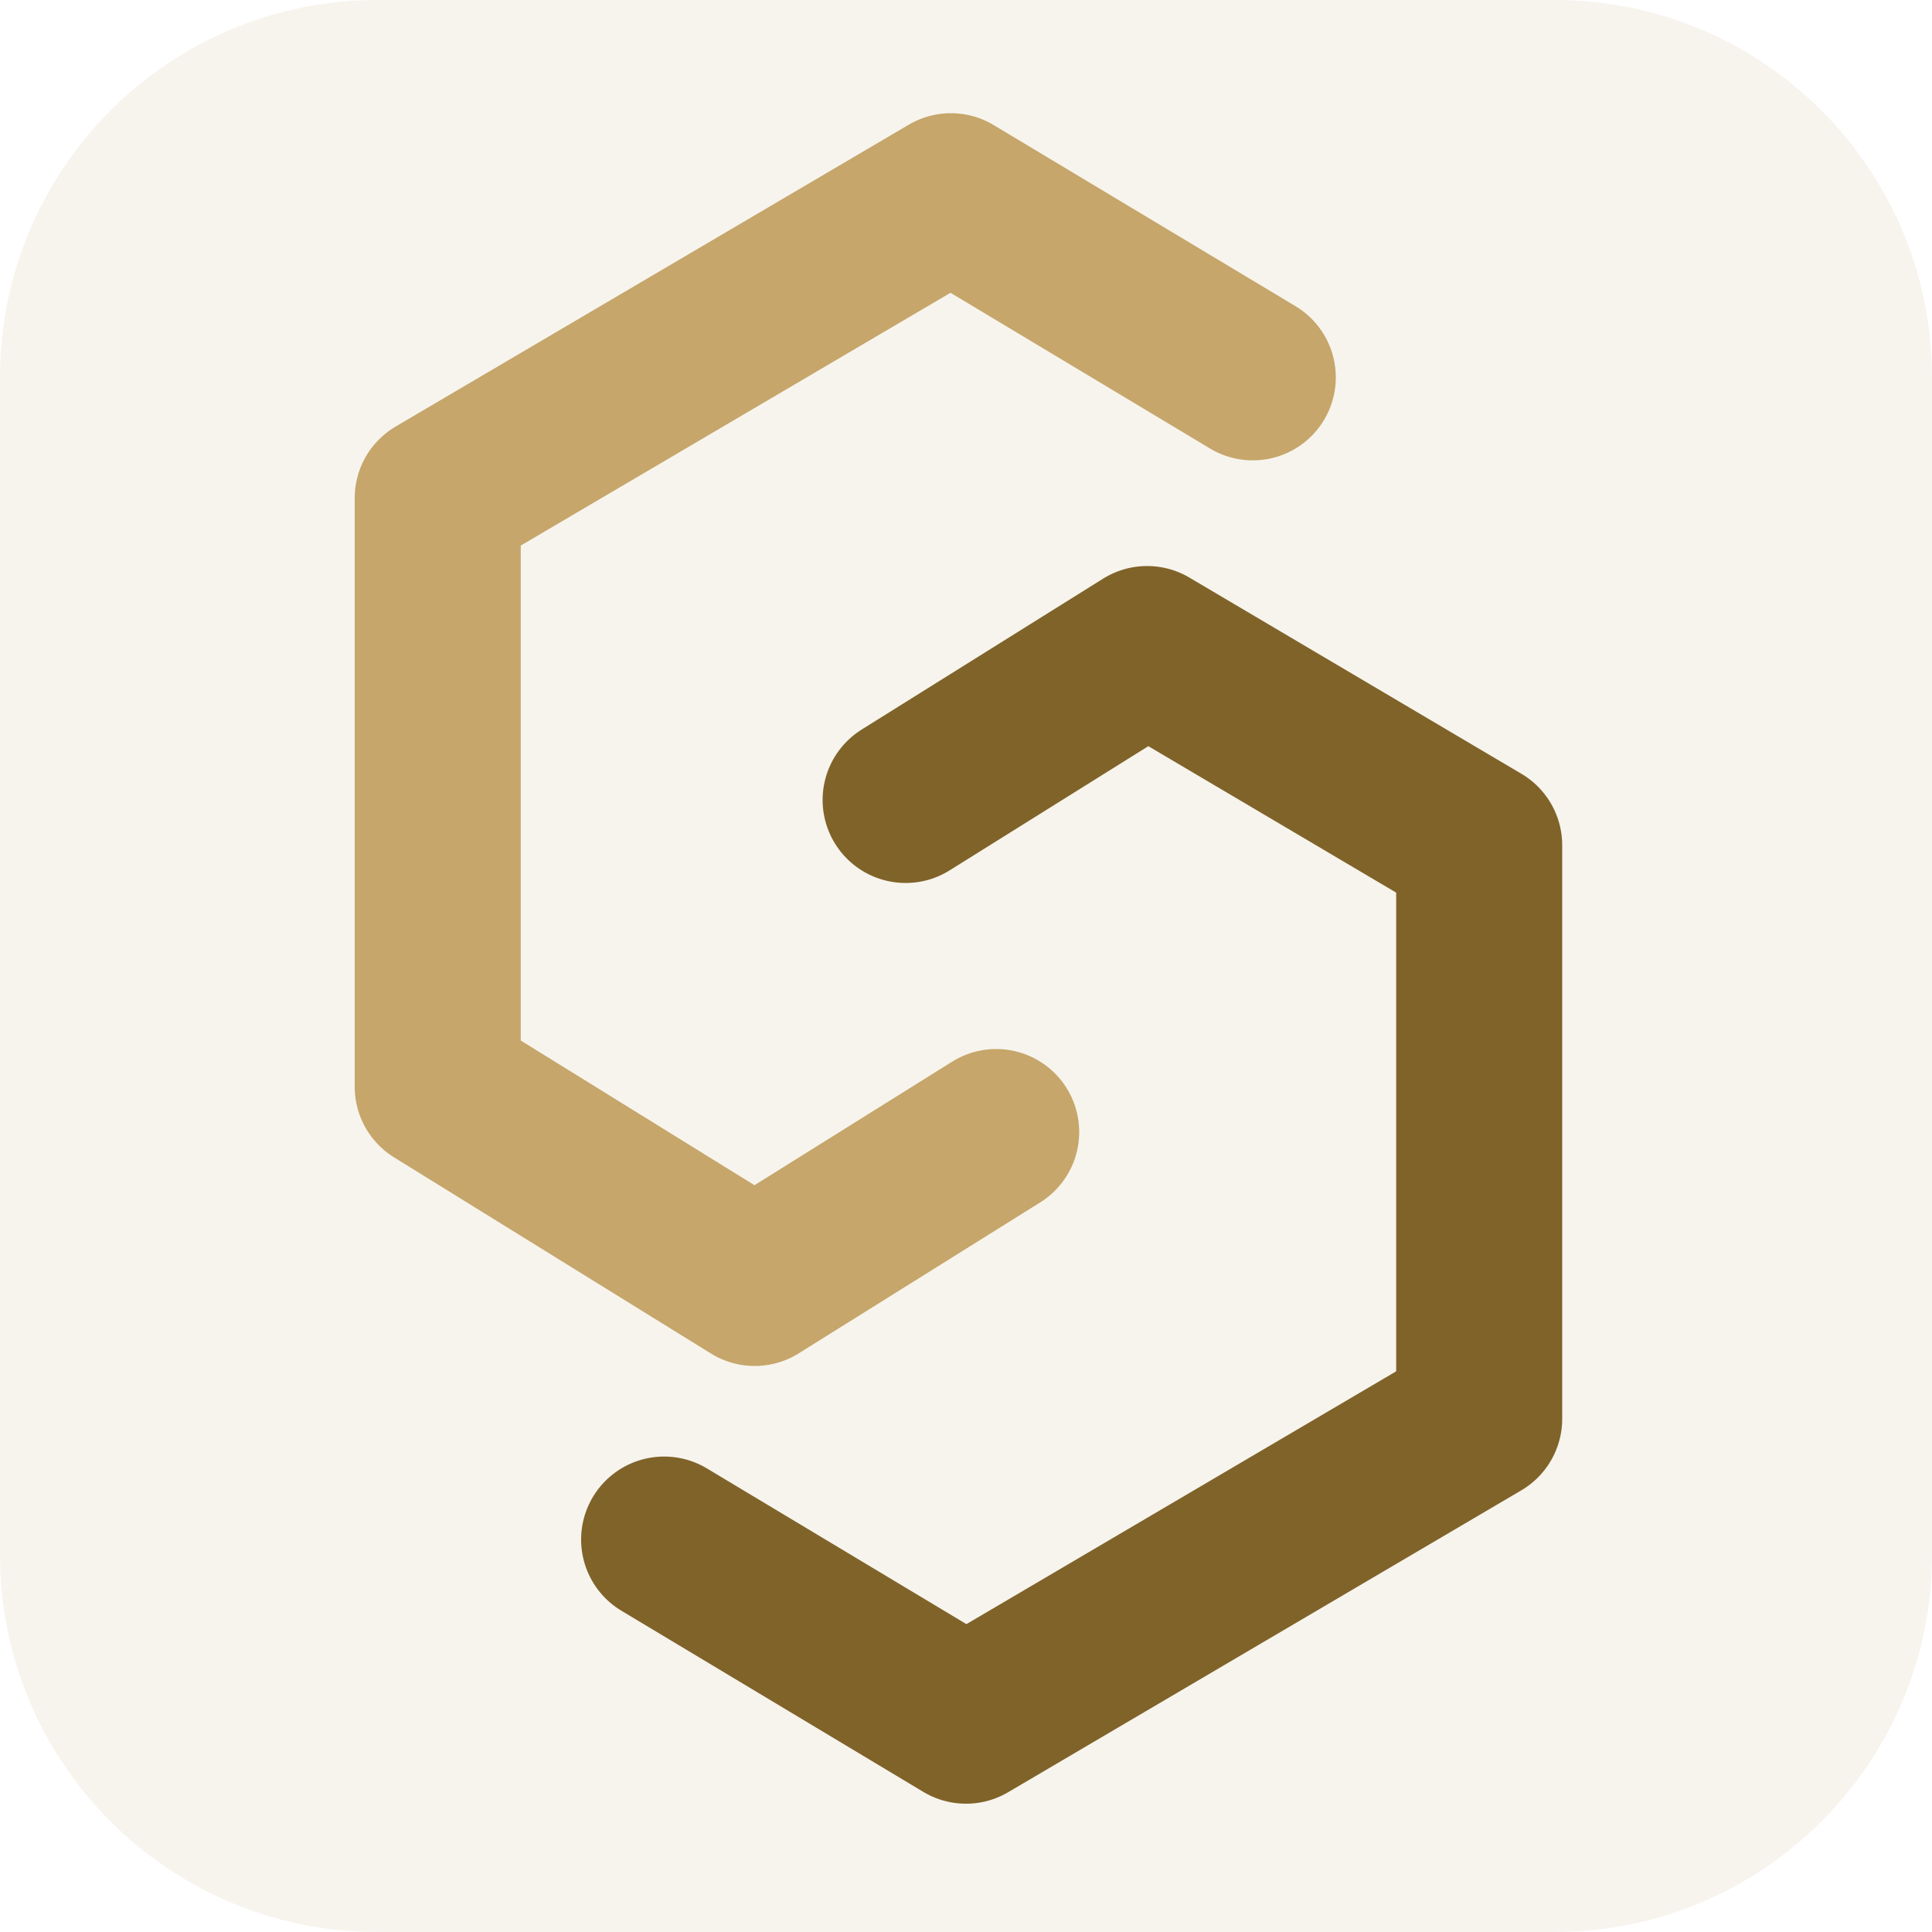
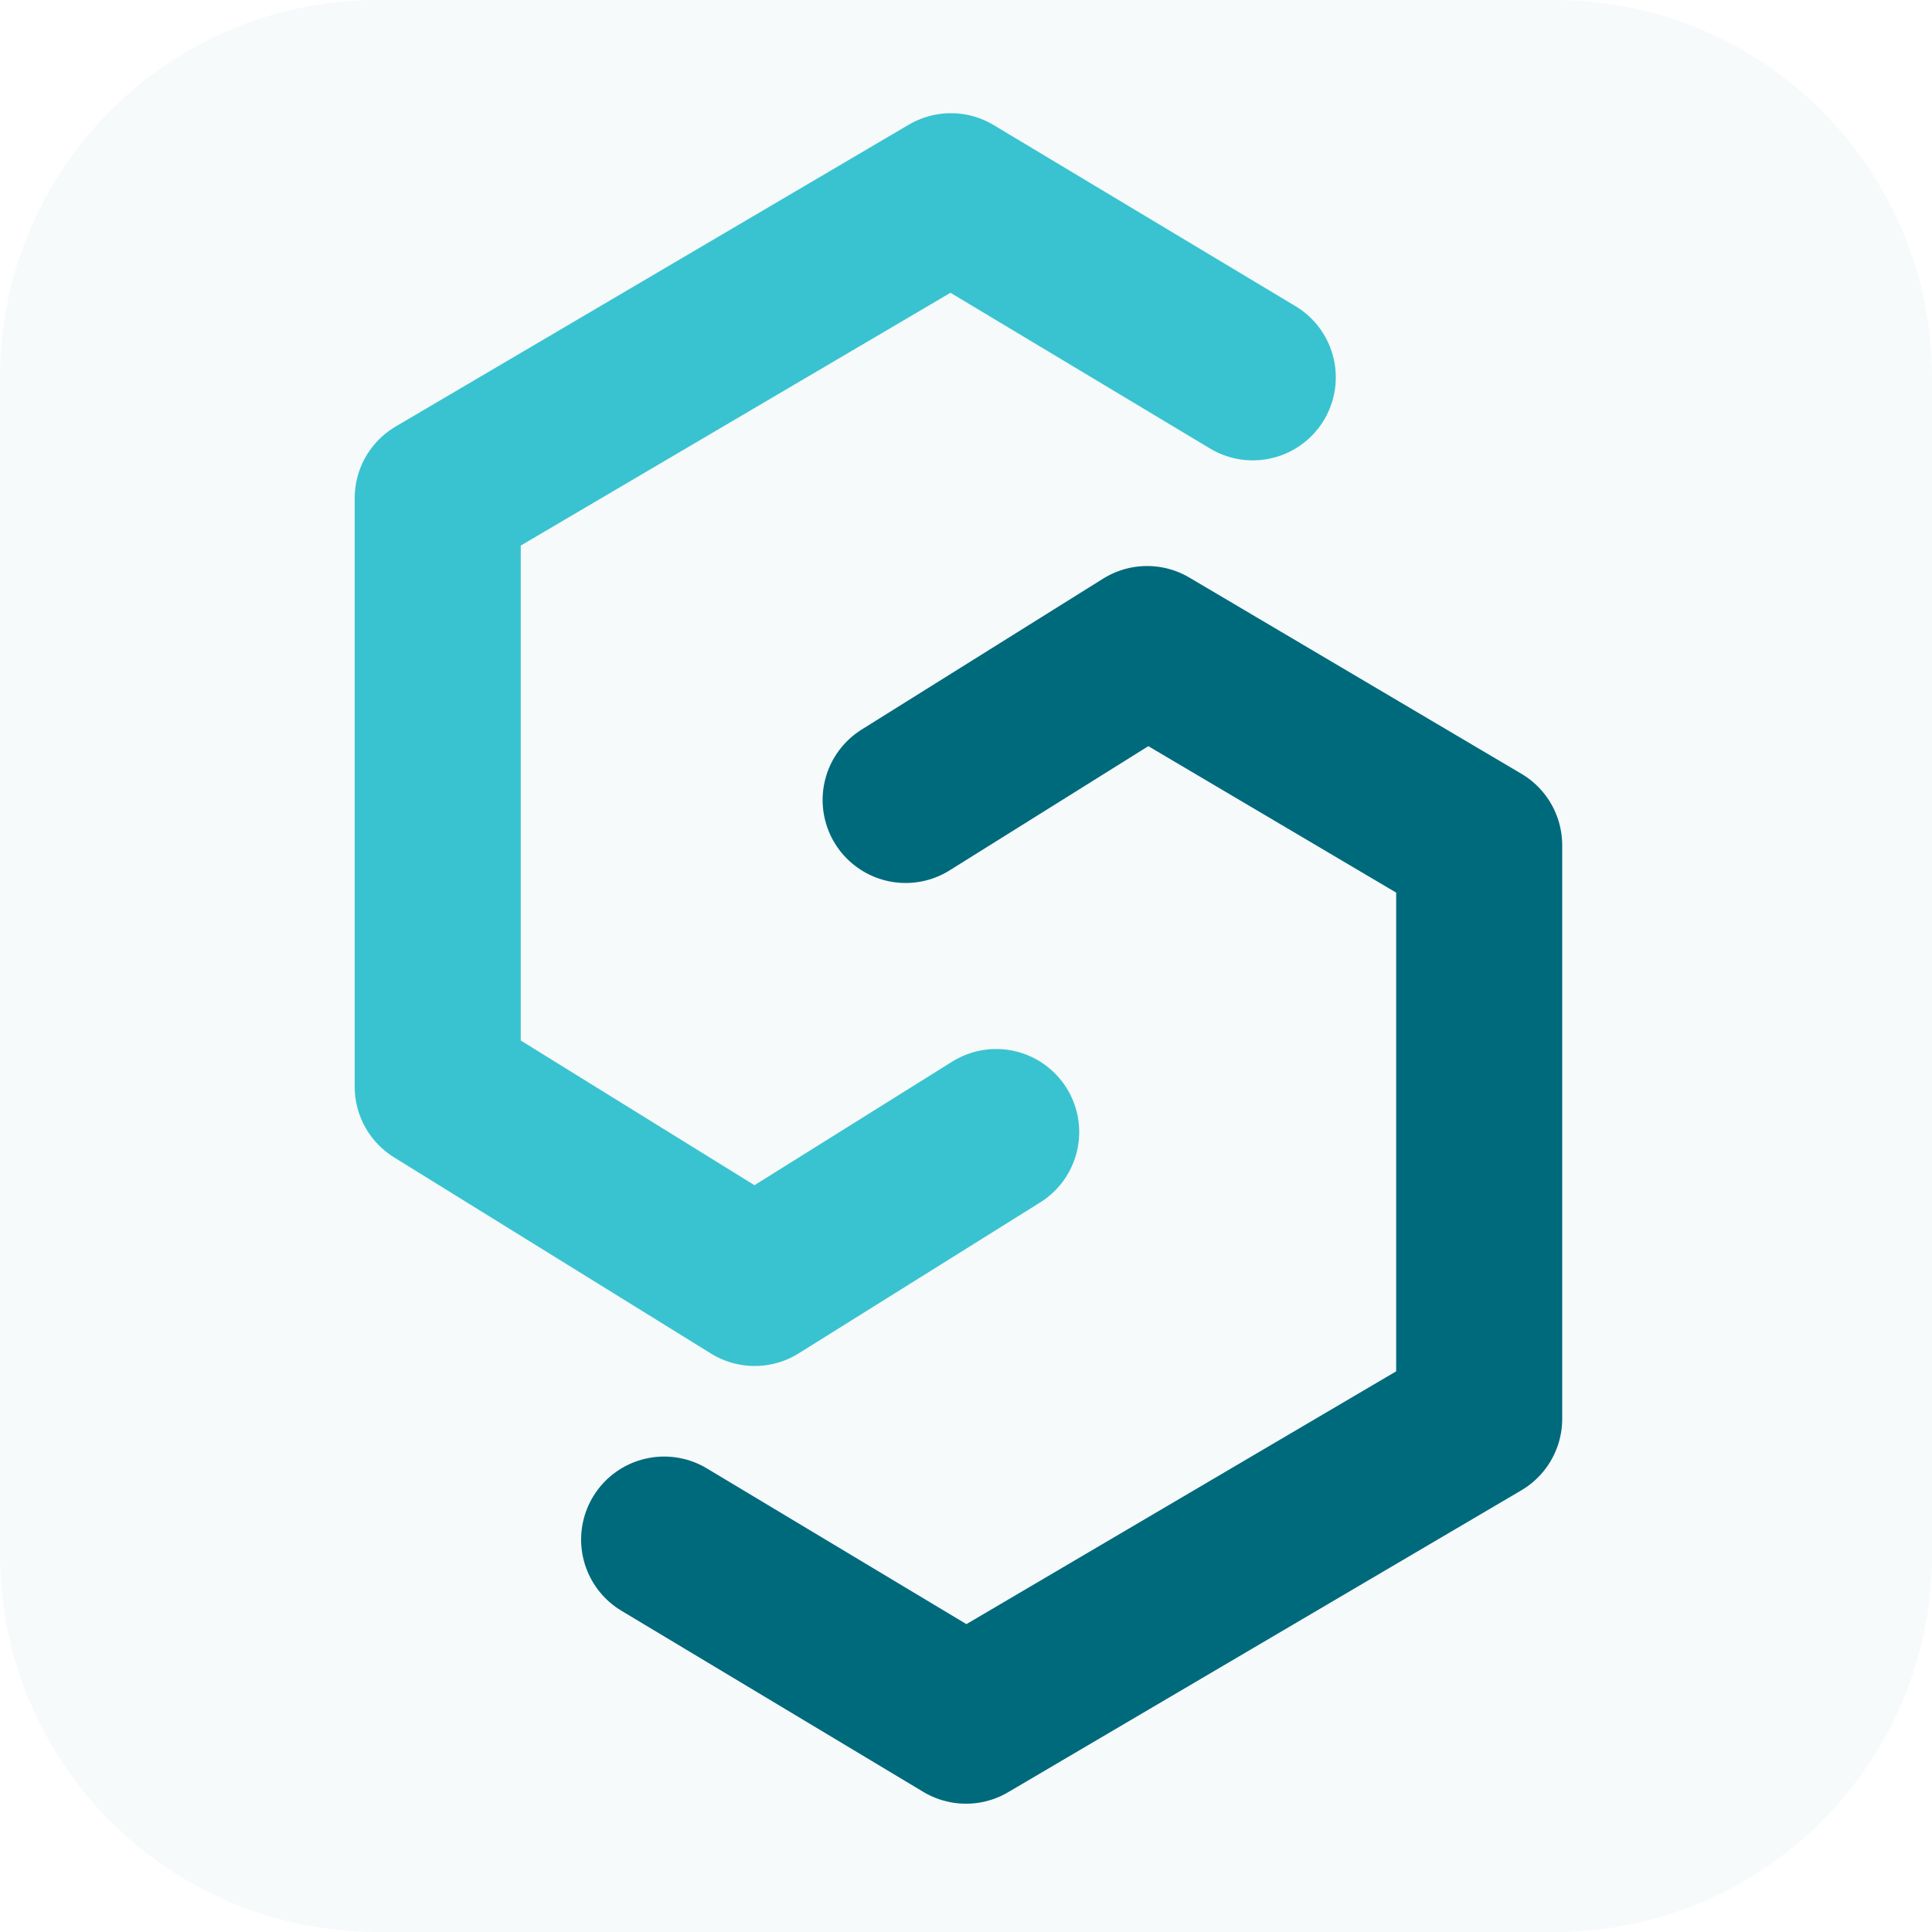
<svg xmlns="http://www.w3.org/2000/svg" viewBox="0 0 128 128">
-   <rect width="128" height="128" rx="25" fill="#F7F4EE" />
+   <rect width="128" height="128" rx="25" fill="#F6FAFB" />
  <g transform="translate(21 8)">
    <g fill="none" stroke-width="11" stroke-linecap="round" stroke-linejoin="round">
-       <path d="M62 17 42 5 8 25v39l21 13 16-10" stroke="#C6A66A" />
-       <path d="m23 94 20 12 34-20V48L55 35 39 45" stroke="#806329" />
+       <path d="M62 17 42 5 8 25v39l21 13 16-10" stroke="#39C3D0" />
+       <path d="m23 94 20 12 34-20V48L55 35 39 45" stroke="#006A7D" />
    </g>
  </g>
</svg>
